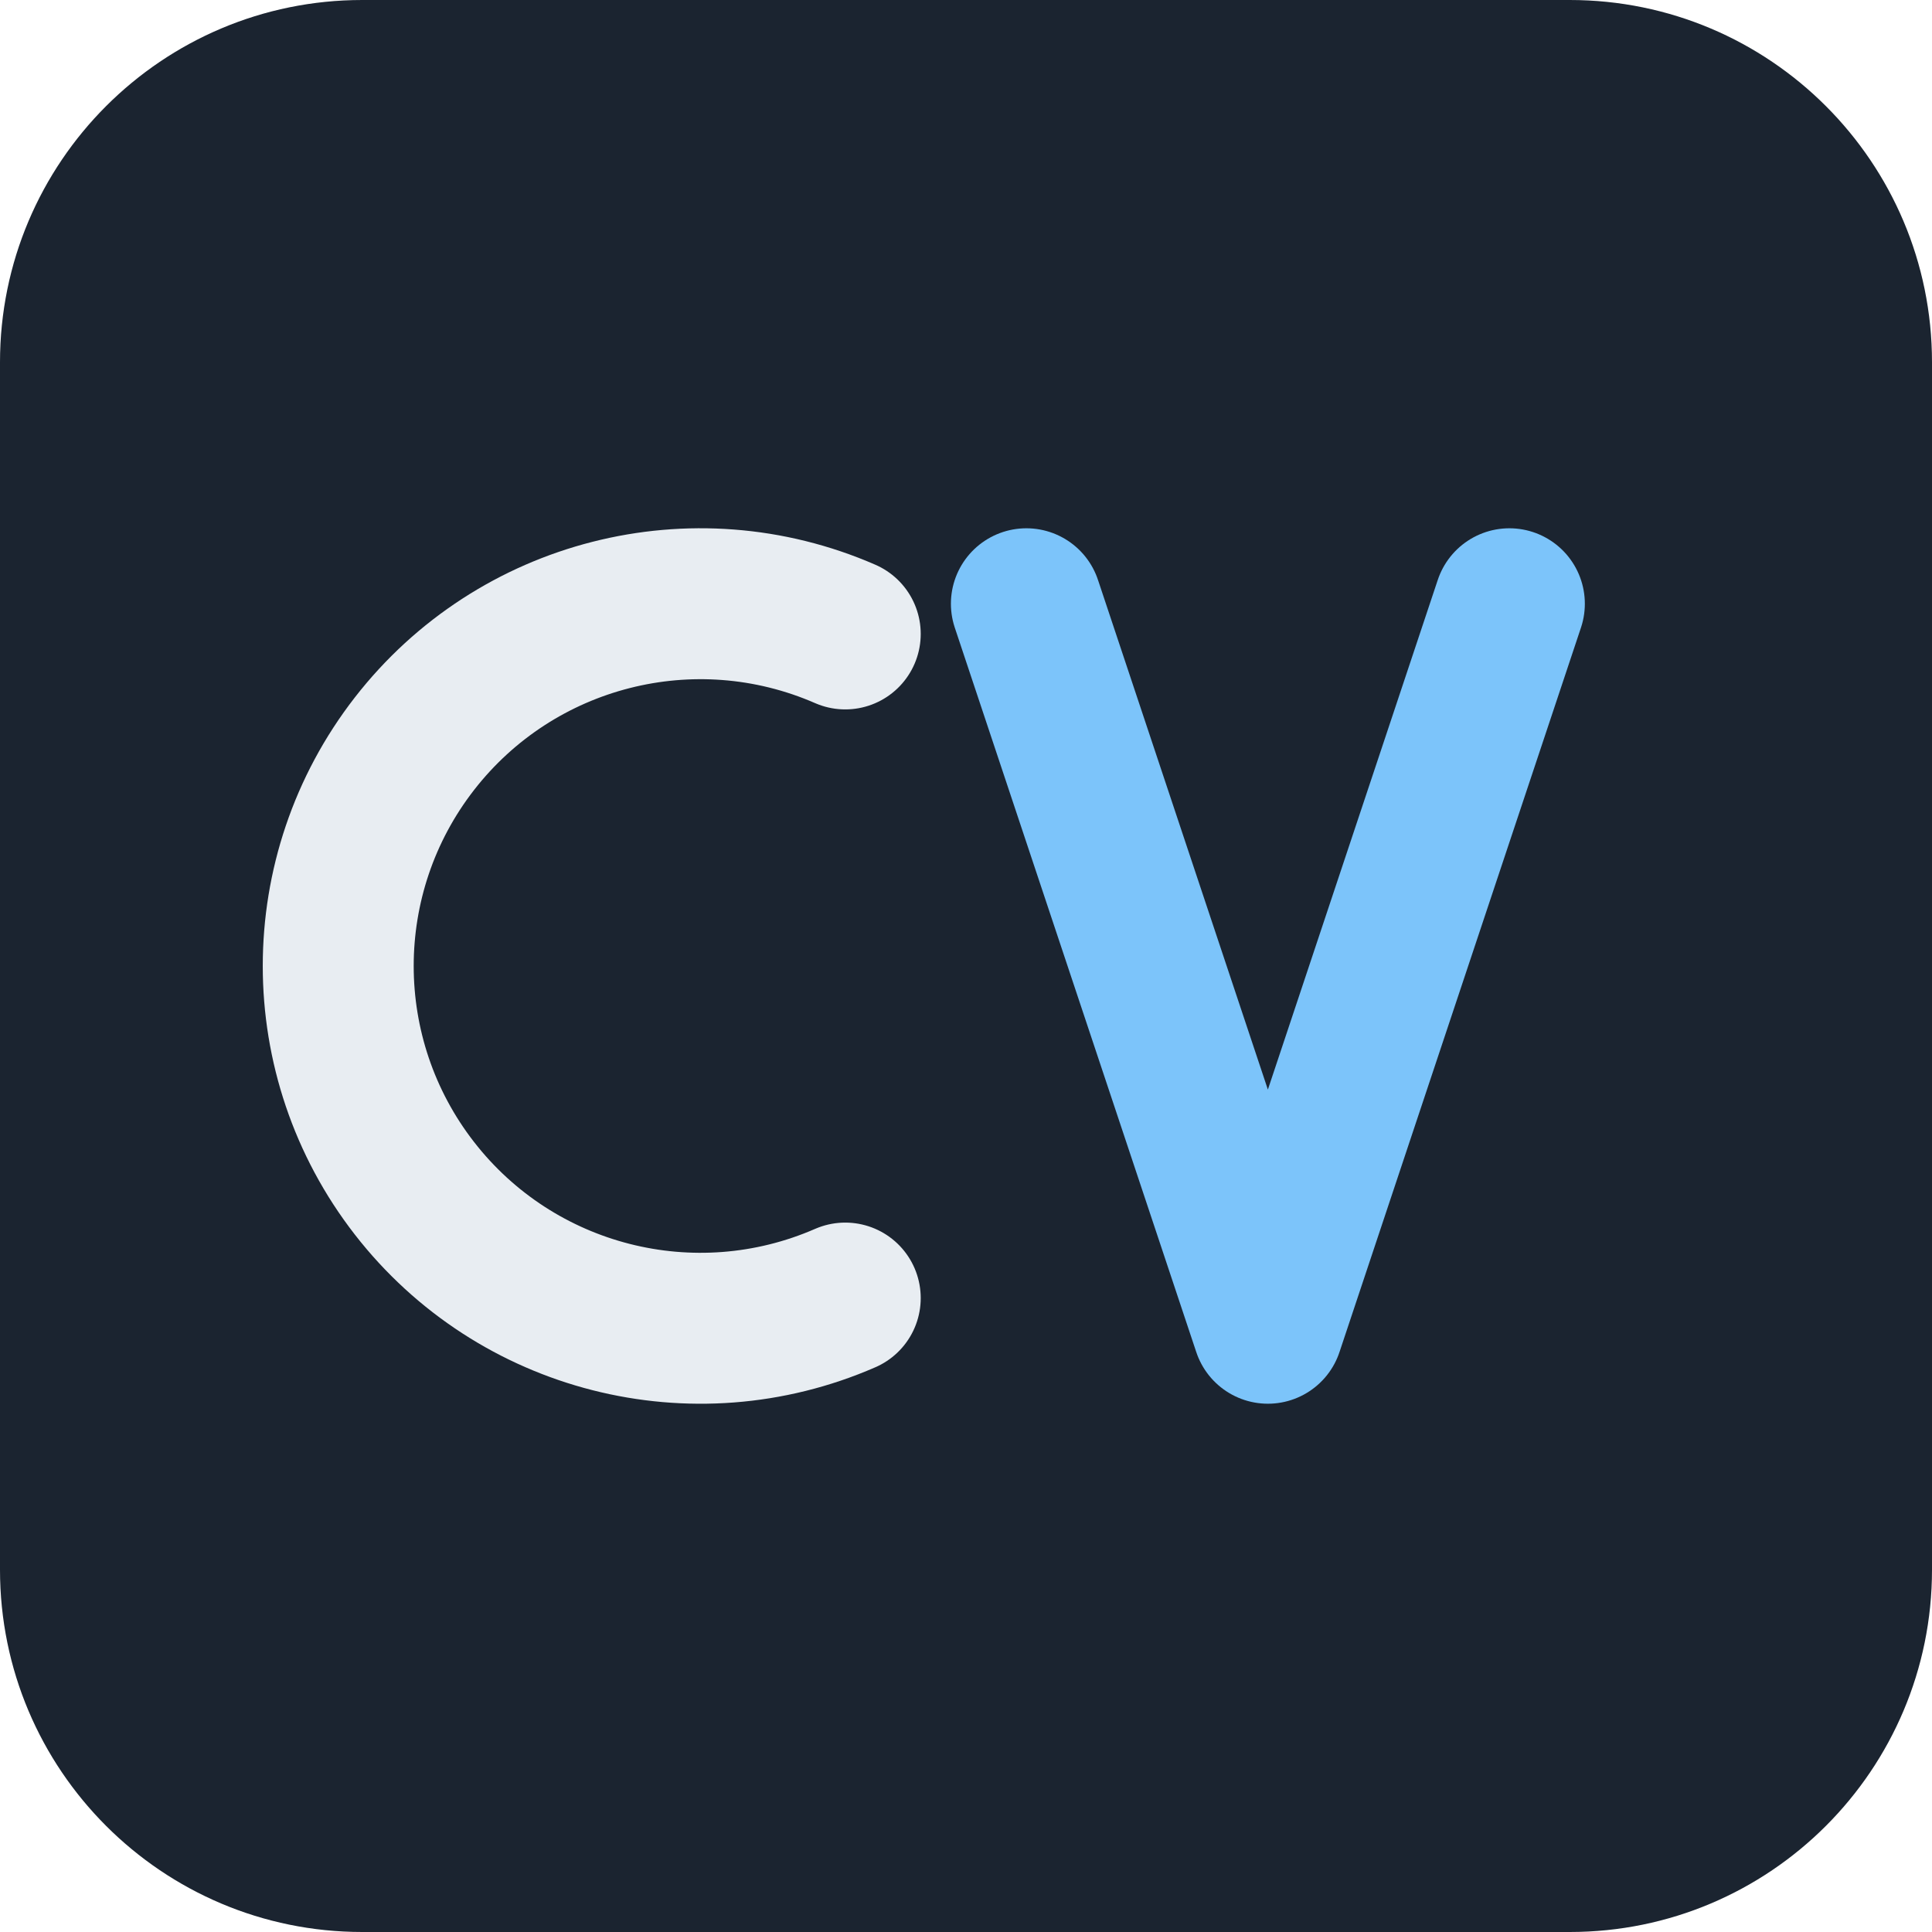
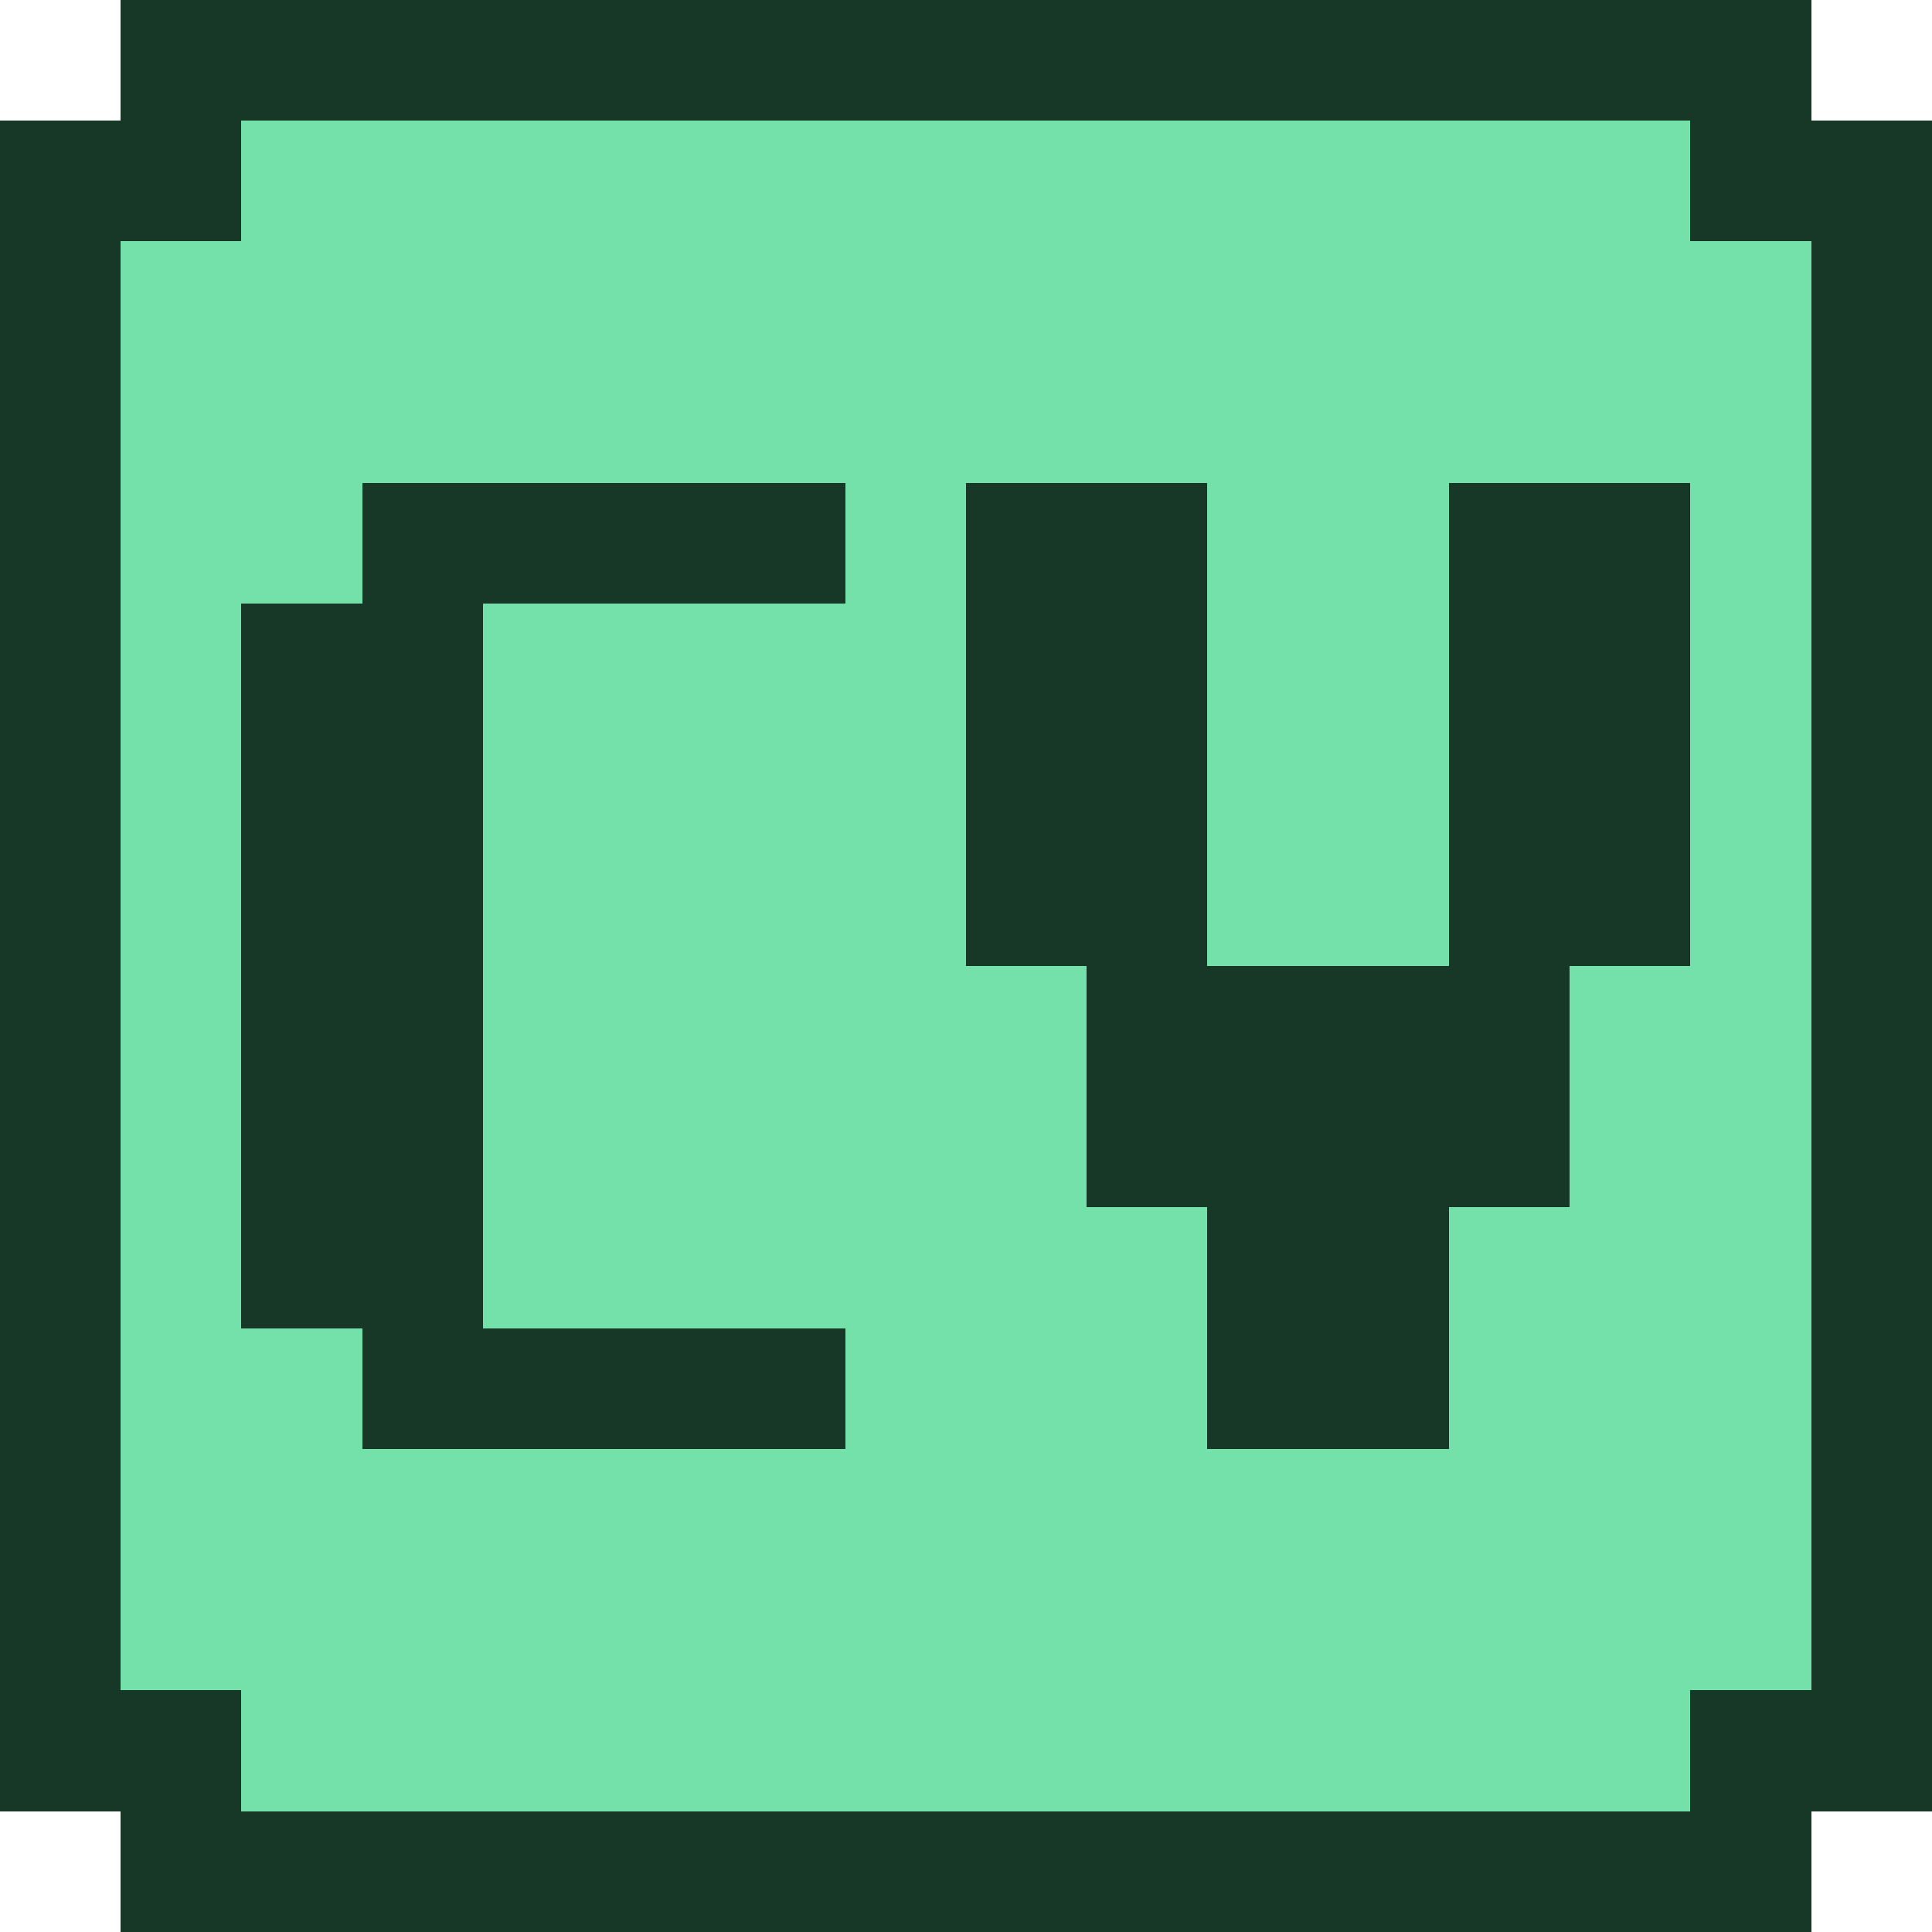
- <svg xmlns="http://www.w3.org/2000/svg" viewBox="0 0 32 32">
-   <rect width="32" height="32" rx="6" fill="#1b2430" />
-   <path d="M14 10.5a6 6 0 1 0 0 11" fill="none" stroke="#e8edf2" stroke-width="2.5" stroke-linecap="round" />
-   <path d="M17 10l4 12 4-12" fill="none" stroke="#7cc4fa" stroke-width="2.5" stroke-linecap="round" stroke-linejoin="round" />
+ <svg xmlns="http://www.w3.org/2000/svg" viewBox="0 0 16 16" shape-rendering="crispEdges">
+   <path fill="#74e0aa" d="M2 1h12v1h-12zM1 2h14v1h-14zM1 3h14v1h-14zM1 4h2v1h-2zM7 4h1v1h-1zM10 4h2v1h-2zM14 4h1v1h-1zM1 5h1v1h-1zM4 5h4v1h-4zM10 5h2v1h-2zM14 5h1v1h-1zM1 6h1v1h-1zM4 6h4v1h-4zM10 6h2v1h-2zM14 6h1v1h-1zM1 7h1v1h-1zM4 7h4v1h-4zM10 7h2v1h-2zM14 7h1v1h-1zM1 8h1v1h-1zM4 8h5v1h-5zM13 8h2v1h-2zM1 9h1v1h-1zM4 9h5v1h-5zM13 9h2v1h-2zM1 10h1v1h-1zM4 10h6v1h-6zM12 10h3v1h-3zM1 11h2v1h-2zM7 11h3v1h-3zM12 11h3v1h-3zM1 12h14v1h-14zM1 13h14v1h-14zM2 14h12v1h-12z" />
+   <path fill="#173826" d="M1 0h14v1h-14zM0 1h2v1h-2zM14 1h2v1h-2zM0 2h1v1h-1zM15 2h1v1h-1zM0 3h1v1h-1zM15 3h1v1h-1zM0 4h1v1h-1zM15 4h1v1h-1zM0 5h1v1h-1zM15 5h1v1h-1zM0 6h1v1h-1zM15 6h1v1h-1zM0 7h1v1h-1zM15 7h1v1h-1zM0 8h1v1h-1zM15 8h1v1h-1zM0 9h1v1h-1zM15 9h1v1h-1zM0 10h1v1h-1zM15 10h1v1h-1zM0 11h1v1h-1zM15 11h1v1h-1zM0 12h1v1h-1zM15 12h1v1h-1zM0 13h1v1h-1zM15 13h1v1h-1zM0 14h2v1h-2zM14 14h2v1h-2zM1 15h14v1h-14zM3 4h4v1h-4zM8 4h2v1h-2zM12 4h2v1h-2zM2 5h2v1h-2zM8 5h2v1h-2zM12 5h2v1h-2zM2 6h2v1h-2zM8 6h2v1h-2zM12 6h2v1h-2zM2 7h2v1h-2zM8 7h2v1h-2zM12 7h2v1h-2zM2 8h2v1h-2zM9 8h4v1h-4zM2 9h2v1h-2zM9 9h4v1h-4zM2 10h2v1h-2zM10 10h2v1h-2zM3 11h4v1h-4zM10 11h2v1h-2z" />
</svg>
